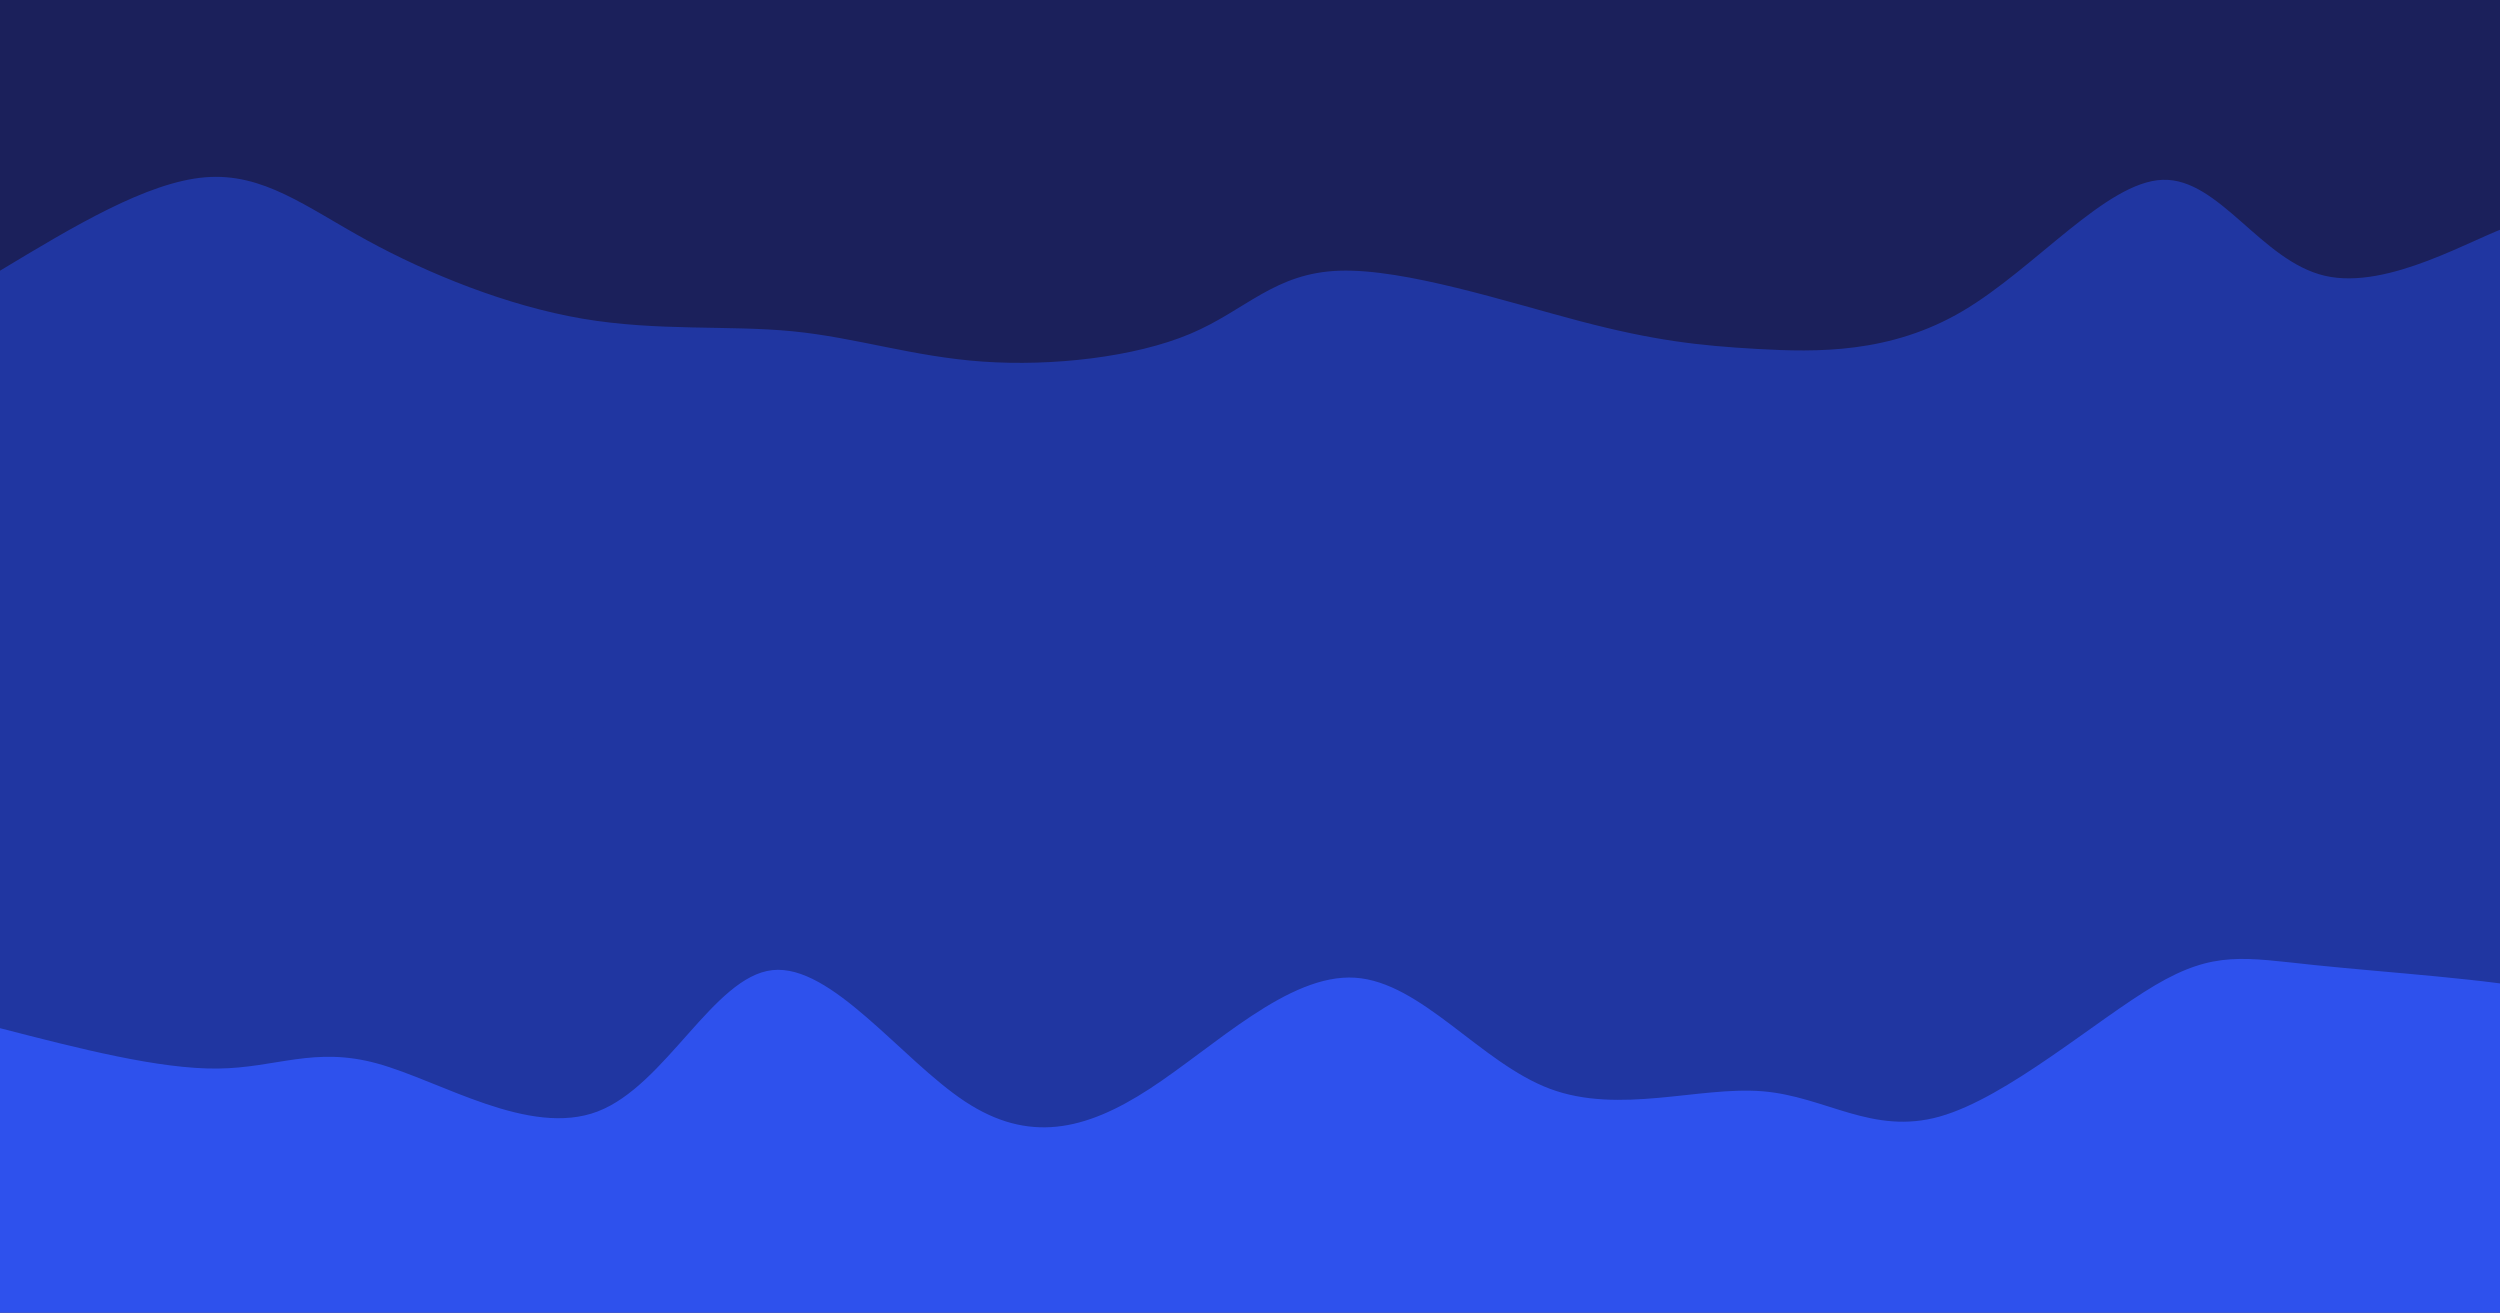
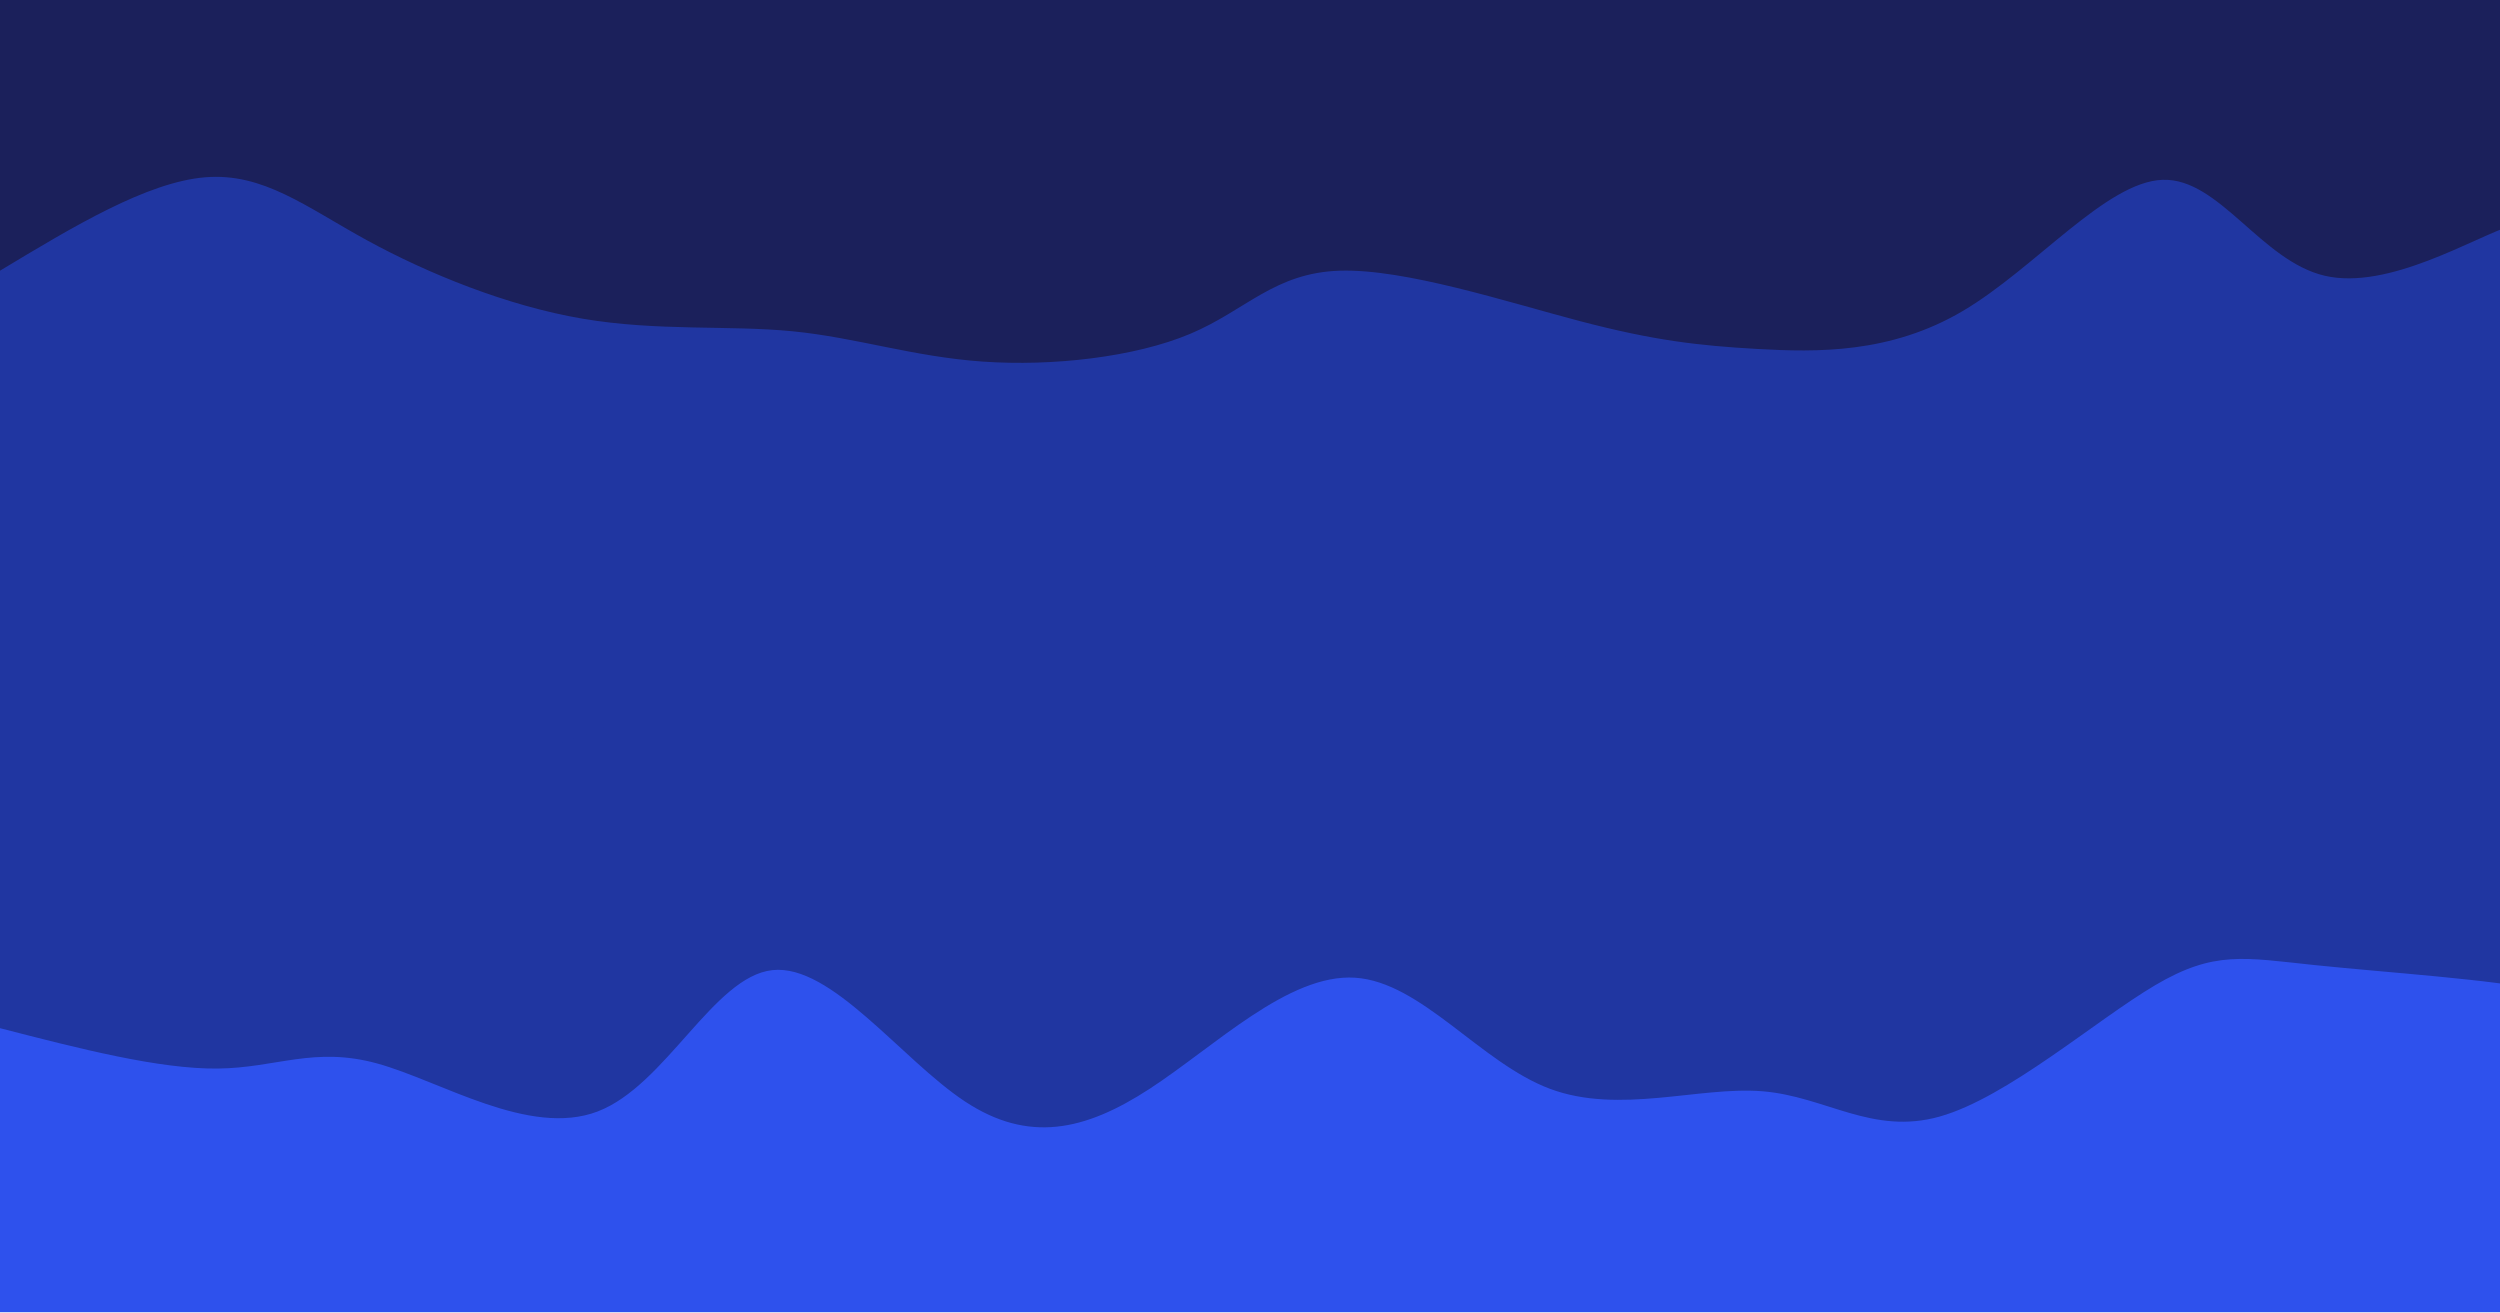
<svg xmlns="http://www.w3.org/2000/svg" width="400" height="210" viewBox="0 0 400 210" fill="none">
-   <g clip-path="url(#clip0_2400_20886)">
-     <path d="M-4.278 -9.139H401.07V60.38H-4.278V-9.139Z" fill="#1b205b" />
-     <path d="M0 43.313C11.756 36.227 23.511 29.141 32.82 28.367C42.129 27.593 48.992 33.129 58.752 38.465C68.512 43.802 81.169 48.938 93.192 50.988C105.216 53.037 116.605 51.999 126.822 53.007C137.039 54.015 146.085 57.069 157.211 57.855C168.337 58.64 181.546 57.159 190.436 53.411C199.327 49.664 203.899 43.652 214.342 43.313C224.785 42.974 241.098 48.309 252.834 51.392C264.571 54.474 271.73 55.304 281.197 55.835C290.664 56.366 302.437 56.599 314.017 49.776C325.597 42.953 336.983 29.074 346.026 28.771C355.07 28.468 361.77 41.74 371.958 44.121C382.146 46.501 395.823 37.992 401.942 36.042C408.06 34.092 406.621 38.703 421.39 43.313L405.183 225.086H0V43.313Z" fill="#2036a1" />
-     <path d="M0 103.836C8.81 95.157 17.621 86.478 27.552 88.478C37.484 90.477 48.537 103.156 60.372 111.111C72.208 119.066 84.826 122.297 96.434 116.365C108.041 110.433 118.636 95.336 128.038 92.115C137.439 88.894 145.646 97.548 155.185 98.582C164.724 99.615 175.595 93.028 187.195 90.094C198.794 87.16 211.122 87.88 221.23 91.307C231.338 94.733 239.224 100.866 249.593 104.644C259.961 108.422 272.811 109.844 282.818 111.919C292.824 113.994 299.987 116.72 310.37 115.961C320.753 115.202 334.357 110.957 344.811 106.665C355.265 102.373 362.57 98.032 373.174 99.794C383.777 101.556 397.678 109.42 403.562 111.111C409.447 112.801 407.315 108.319 421.39 103.836L405.183 225.086H0V103.836Z" fill="#2036a1" />
-     <path d="M0 164.508C12.733 167.791 25.466 171.073 34.846 170.97C44.226 170.867 50.252 167.377 60.372 170.162C70.493 172.948 84.708 182.008 95.623 177.835C106.539 173.662 114.155 156.256 123.581 155.22C133.006 154.184 144.241 169.519 154.375 176.22C164.508 182.921 173.542 180.986 183.953 174.201C194.364 167.415 206.152 155.778 216.773 156.431C227.394 157.085 236.848 170.028 247.972 174.201C259.096 178.373 271.89 173.775 282.007 174.605C292.125 175.434 299.565 181.694 310.37 178.643C321.176 175.592 335.347 163.233 344.811 157.643C354.275 152.053 359.031 153.233 370.337 154.412C381.644 155.591 399.5 156.768 406.399 158.451C413.298 160.133 409.241 162.321 421.39 164.508L405.183 225.086H0V164.508Z" fill="#2e51ed" />
+   <g clip-path="url(#clip0_552_60)">
+     <mask id="mask0_552_60" style="mask-type:luminance" maskUnits="userSpaceOnUse" x="0" y="0" width="400" height="210">
+       <path d="M400 0H0V210H400V0Z" fill="white" />
+     </mask>
+     <g mask="url(#mask0_552_60)">
+       <path d="M-4.277 -9.139H401.071V60.38H-4.277V-9.139Z" fill="#1B205B" />
+       <path d="M0 43.312C11.756 36.227 23.511 29.141 32.82 28.367C42.129 27.592 48.992 33.129 58.752 38.465C68.512 43.802 81.169 48.938 93.192 50.987C105.216 53.037 116.605 51.999 126.822 53.007C137.039 54.015 146.085 57.069 157.211 57.854C168.337 58.64 181.546 57.158 190.436 53.411C199.327 49.664 203.899 43.651 214.342 43.312C224.785 42.974 241.098 48.309 252.834 51.391C264.571 54.473 271.73 55.303 281.197 55.835C290.664 56.366 302.437 56.599 314.017 49.776C325.597 42.953 336.983 29.074 346.026 28.771C355.07 28.468 361.77 41.74 371.958 44.12C382.146 46.501 395.823 37.991 401.942 36.042C408.06 34.092 406.621 38.702 421.39 43.312L405.183 225.086H0V43.312Z" fill="#2036A1" />
+       <path d="M0 103.836C8.81 95.157 17.621 86.478 27.552 88.477C37.484 90.477 48.537 103.156 60.372 111.111C72.208 119.066 84.826 122.297 96.434 116.365C108.041 110.433 118.636 95.336 128.038 92.115C137.439 88.894 145.646 97.548 155.185 98.582C164.724 99.615 175.595 93.028 187.195 90.094C198.794 87.16 211.122 87.88 221.23 91.306C231.338 94.733 239.224 100.866 249.593 104.644C259.961 108.422 272.811 109.844 282.818 111.919C292.824 113.994 299.987 116.72 310.37 115.961C320.753 115.202 334.357 110.957 344.811 106.665C355.265 102.373 362.57 98.032 373.174 99.794C383.777 101.556 397.678 109.42 403.562 111.111C409.447 112.801 407.315 108.319 421.39 103.836L405.183 225.086H0V103.836Z" fill="#2036A1" />
+       <path d="M0 164.508C12.733 167.791 25.466 171.073 34.846 170.97C44.226 170.867 50.252 167.377 60.372 170.162C70.493 172.948 84.708 182.008 95.623 177.835C106.539 173.662 114.155 156.256 123.581 155.22C133.006 154.184 144.241 169.519 154.375 176.22C164.508 182.921 173.542 180.986 183.953 174.201C194.364 167.415 206.152 155.778 216.773 156.431C227.394 157.085 236.848 170.028 247.972 174.201C259.096 178.373 271.89 173.775 282.007 174.605C292.125 175.434 299.565 181.694 310.37 178.643C321.176 175.592 335.347 163.233 344.811 157.643C354.275 152.053 359.031 153.233 370.337 154.412C381.644 155.591 399.5 156.768 406.399 158.451C413.298 160.133 409.241 162.321 421.39 164.508L405.183 225.086H0V164.508Z" fill="#2E51ED" />
+     </g>
  </g>
  <defs>
-     <clipPath id="clip0_2400_20886">
+     <clipPath id="clip0_552_60">
      <rect width="400" height="210" fill="white" />
    </clipPath>
  </defs>
</svg>
